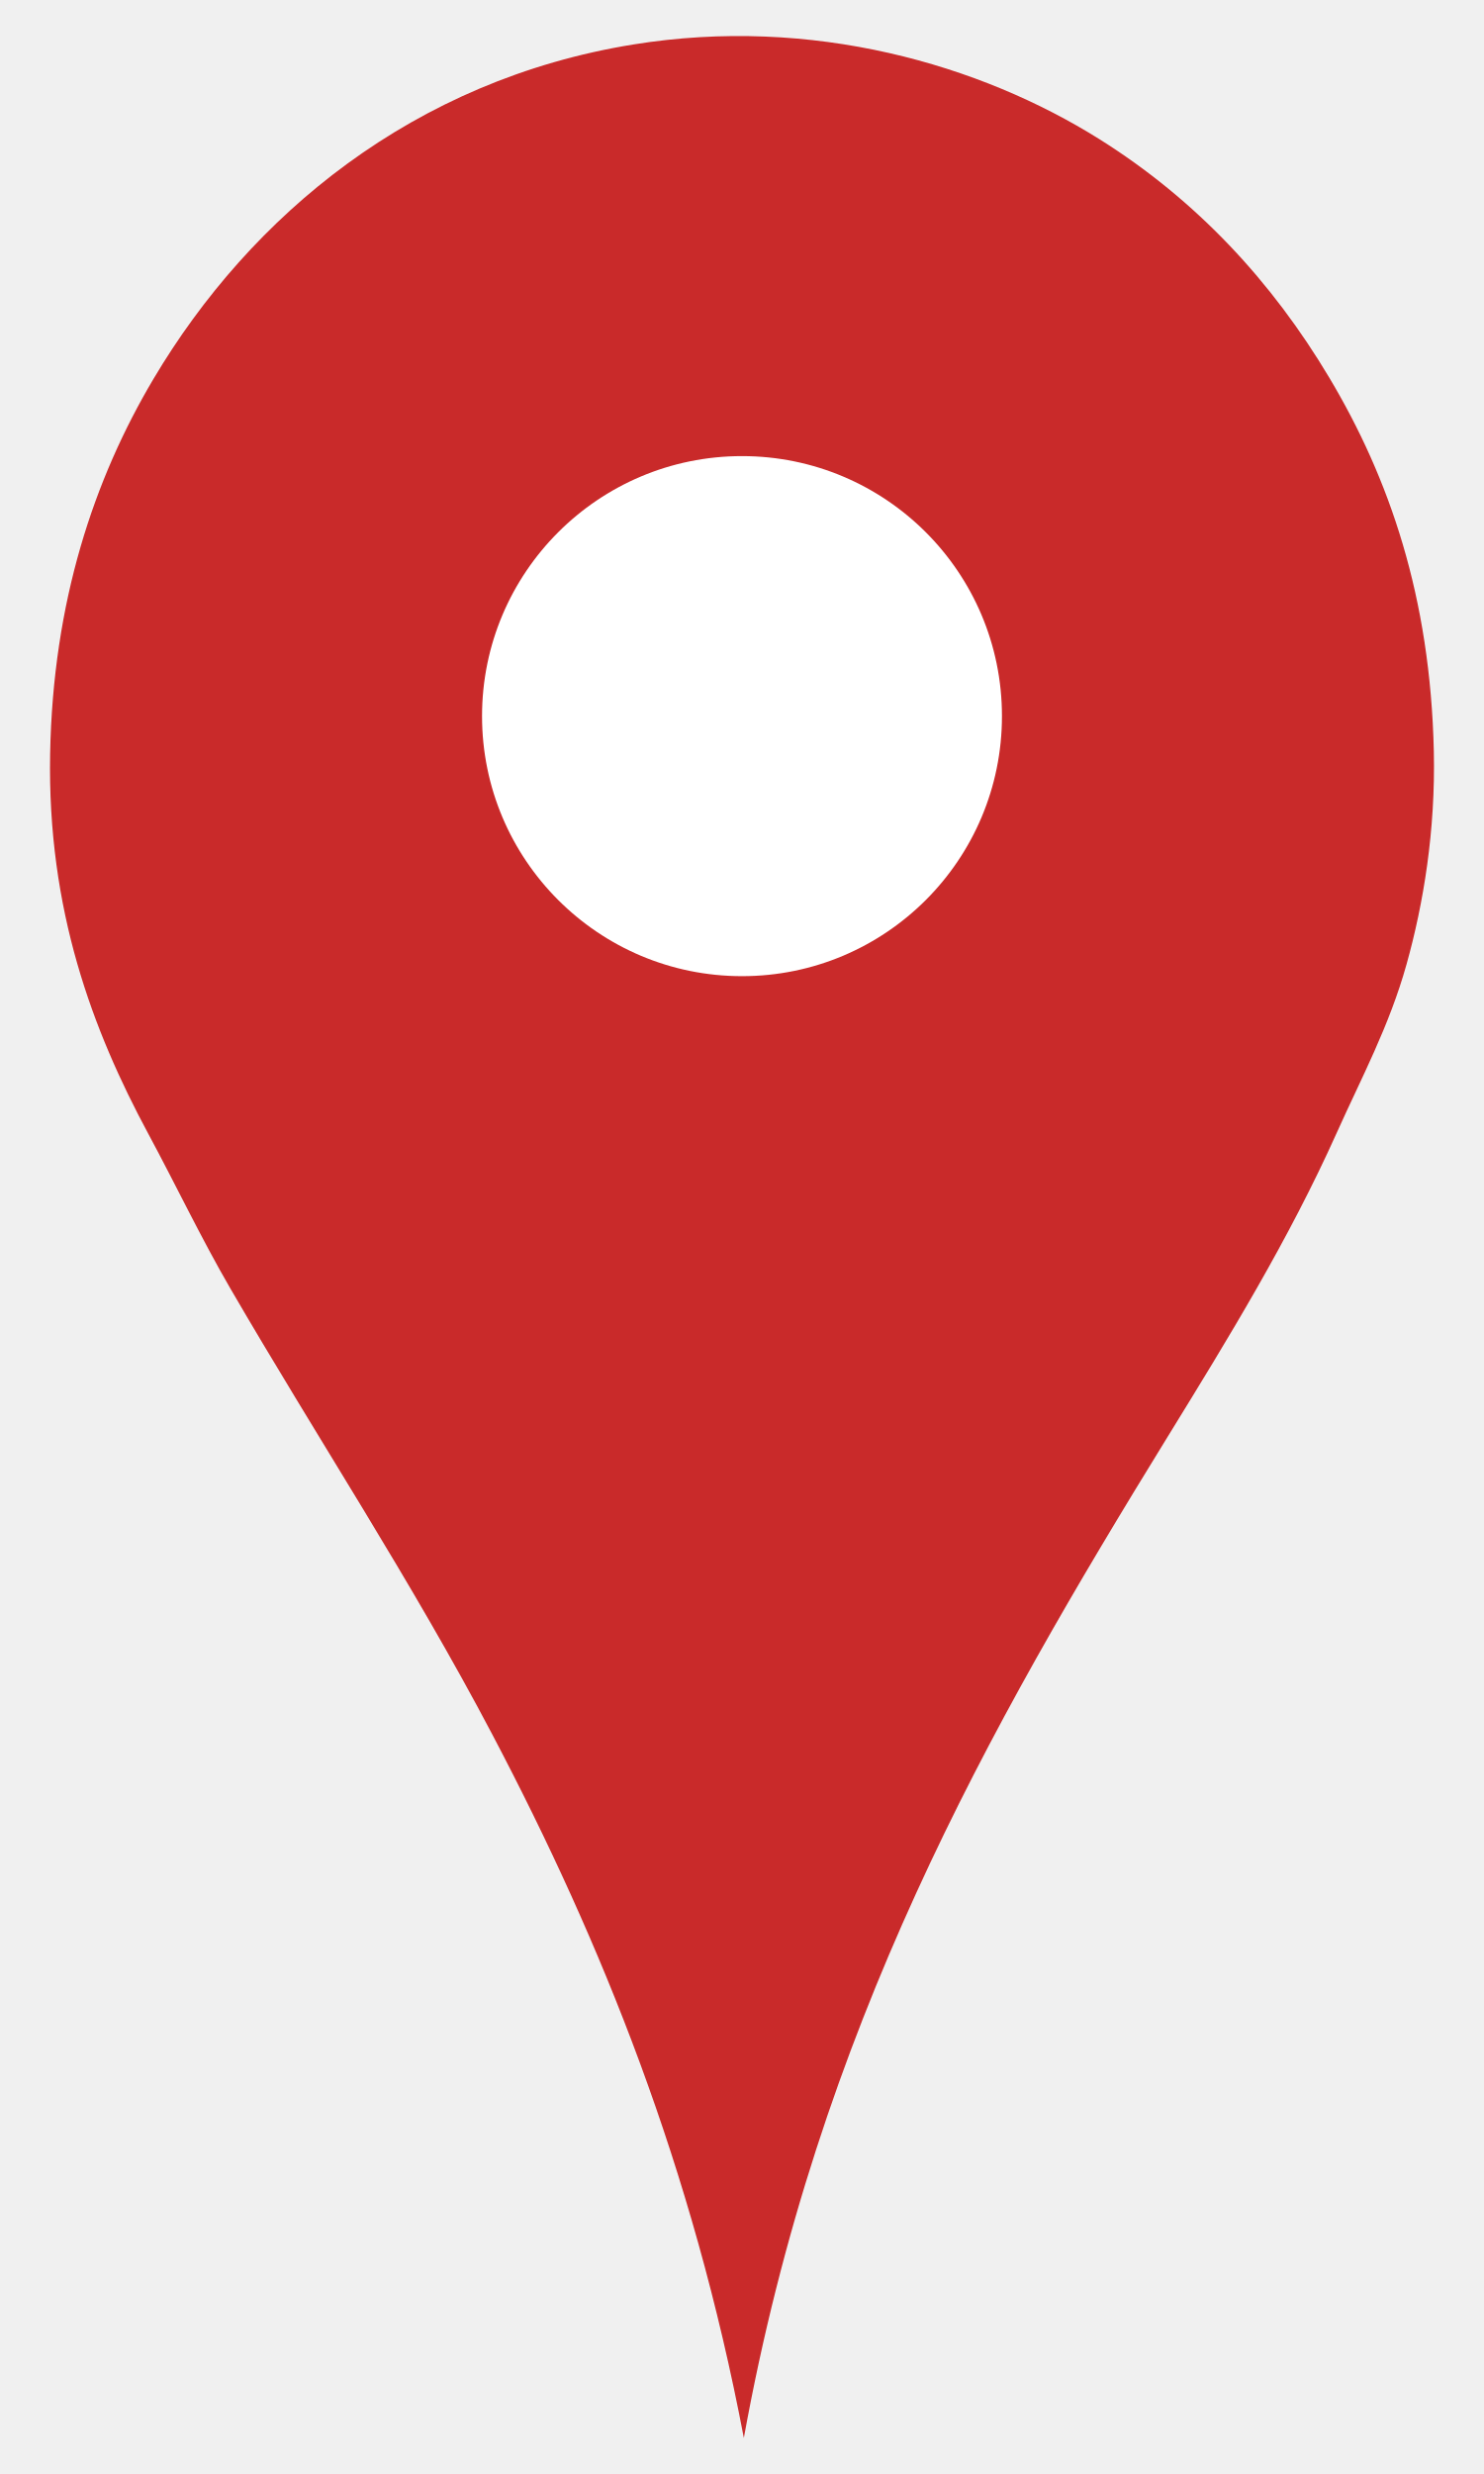
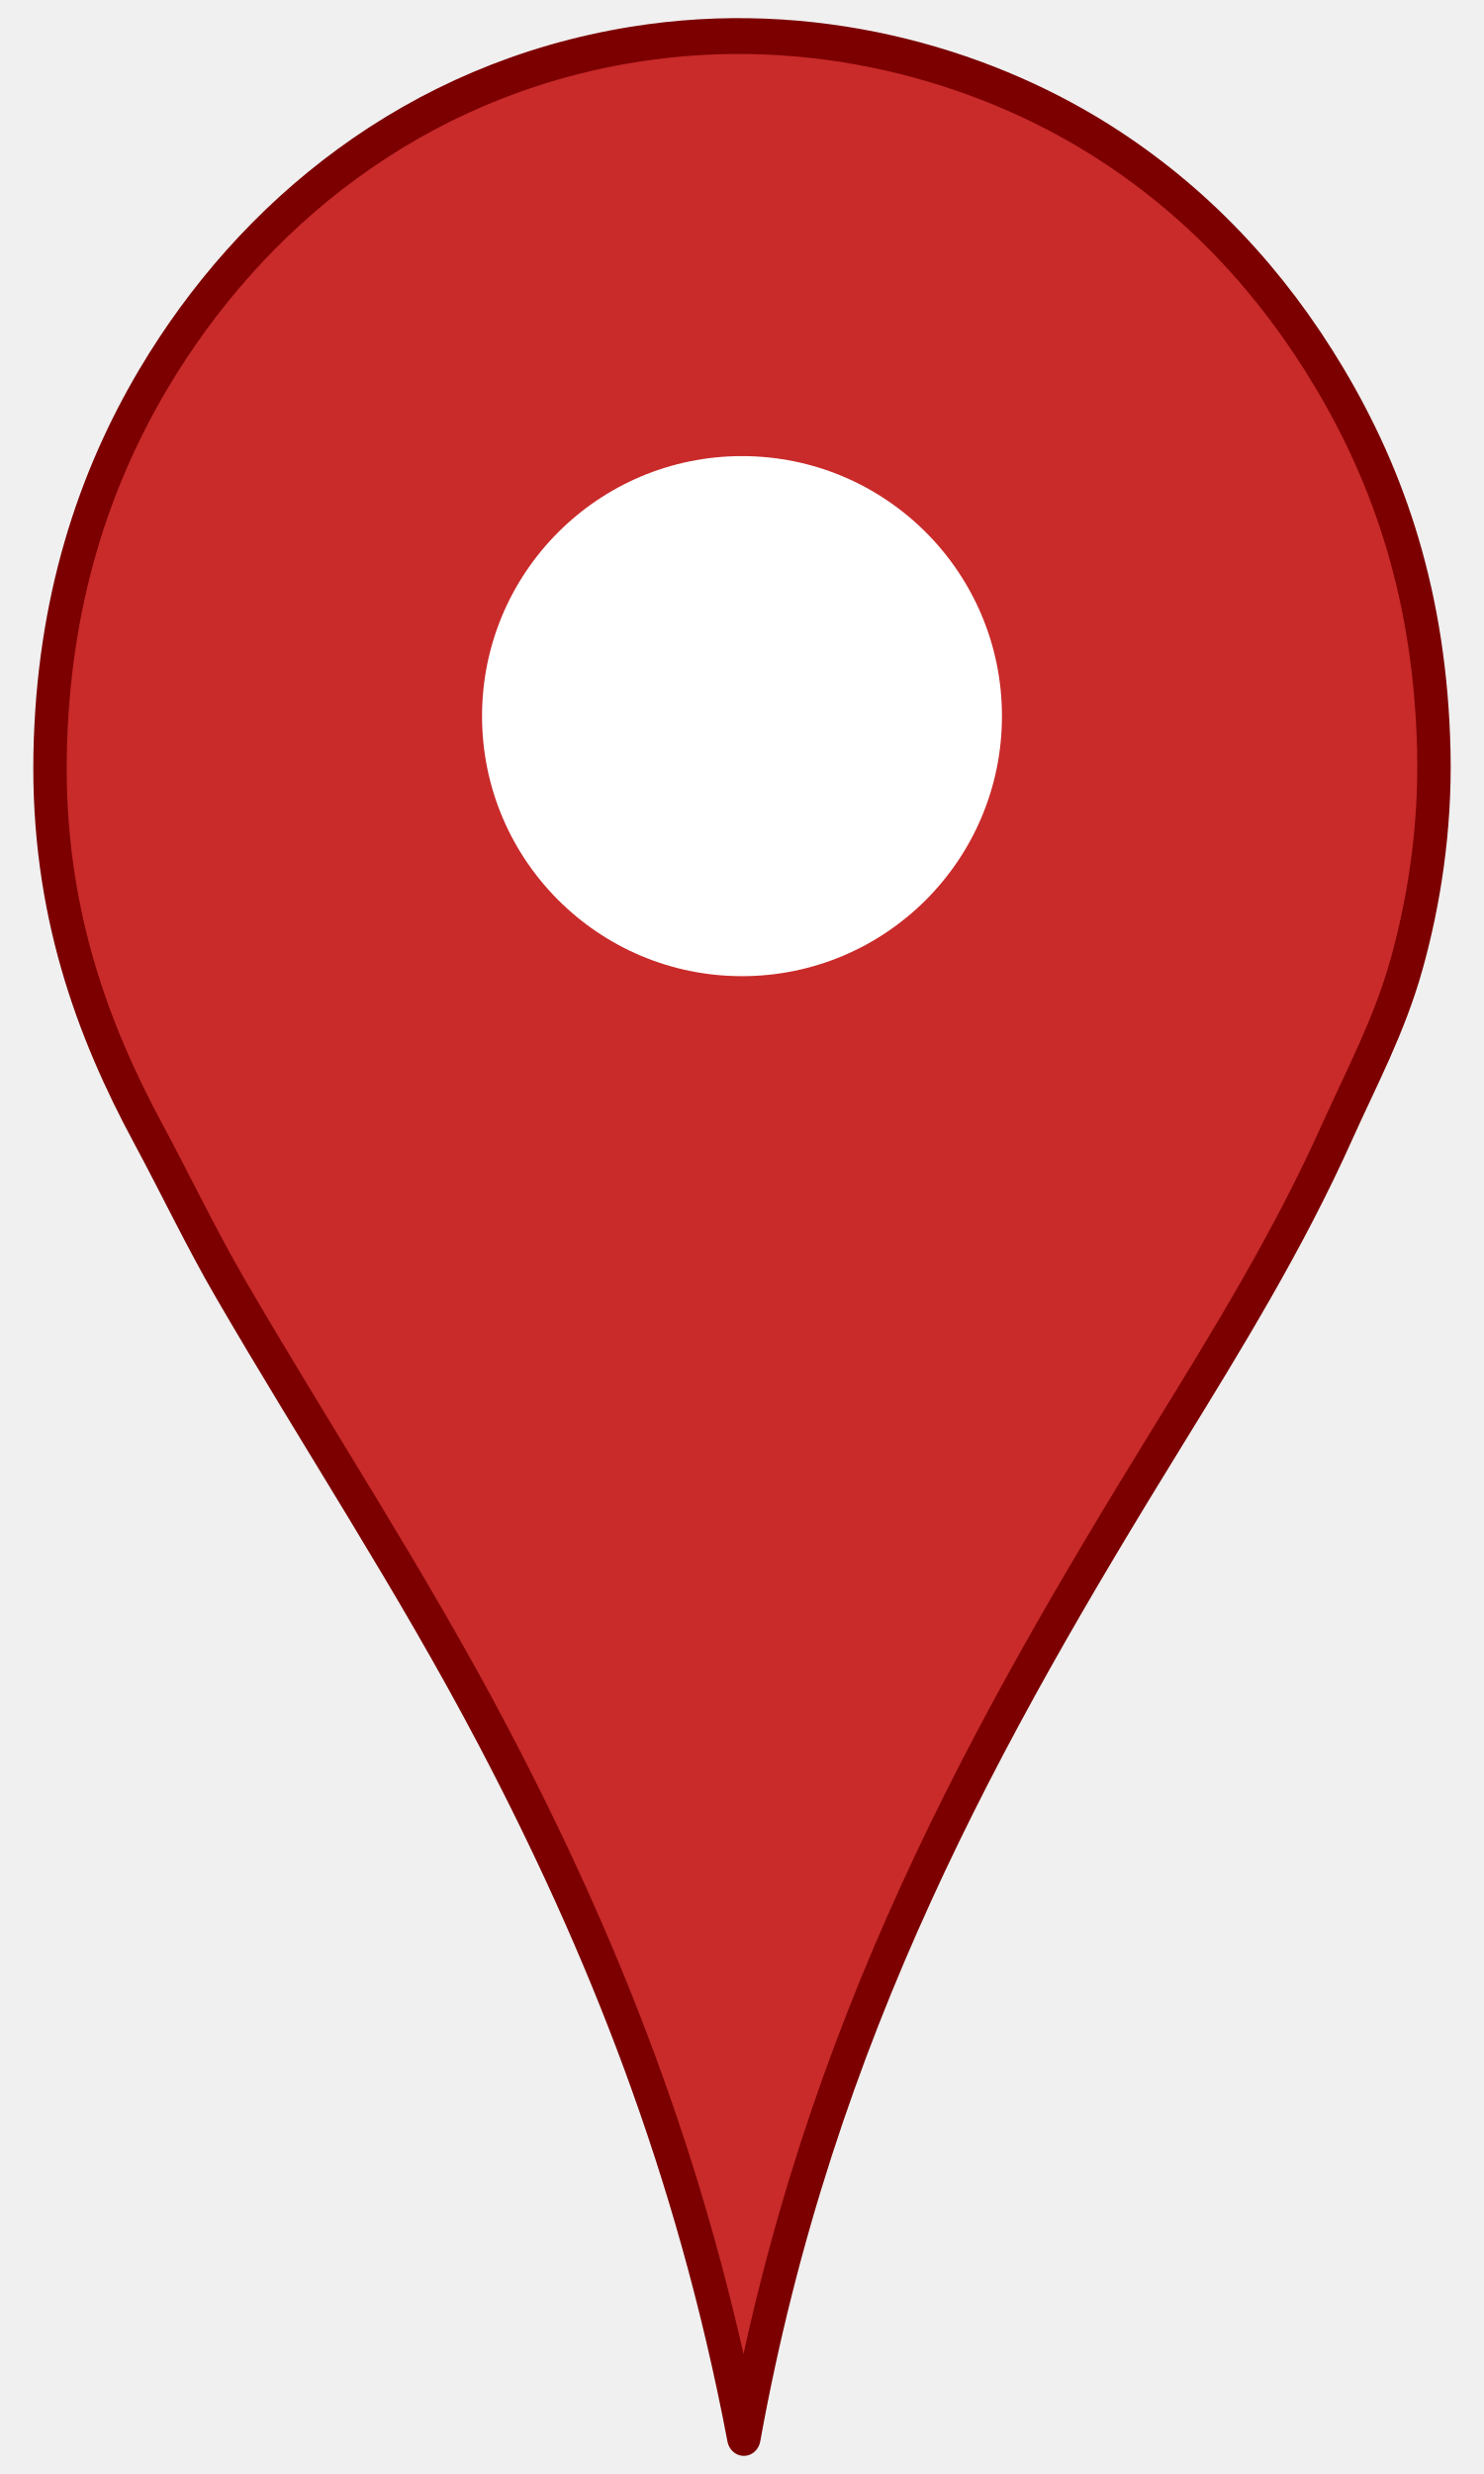
<svg xmlns="http://www.w3.org/2000/svg" width="100%" height="100%" viewBox="0 0 600 1000" version="1.1" xml:space="preserve" style="fill-rule:evenodd;clip-rule:evenodd;stroke-linejoin:round;stroke-miterlimit:1.414;">
  <g transform="matrix(1,0,0,1,-940.5,-536.5)">
    <g transform="matrix(0.534671,0,0,0.573302,850.431,467.285)">
-       <path d="M730.94,1839.6C692.174,1649.3 623.82,1490.93 541.04,1344.16C479.633,1235.29 408.5,1134.8 342.68,1029.22C320.708,993.977 301.746,956.744 280.633,920.17C238.417,847.033 204.189,762.23 206.364,652.24C208.489,544.77 239.572,458.56 284.394,388.07C358.113,272.13 481.594,177.08 647.274,152.1C782.744,131.676 909.754,166.182 999.814,218.848C1073.41,261.886 1130.41,319.378 1173.73,387.128C1218.95,457.844 1250.09,541.388 1252.7,650.358C1254.04,706.188 1244.9,757.888 1232.02,800.778C1218.99,844.187 1198.03,880.473 1179.38,919.228C1142.97,994.887 1097.33,1064.21 1051.52,1133.57C915.084,1340.18 787.024,1550.88 730.944,1839.6L730.94,1839.6Z" style="fill:rgb(201,42,42);" />
+       <path d="M730.94,1839.6C692.174,1649.3 623.82,1490.93 541.04,1344.16C479.633,1235.29 408.5,1134.8 342.68,1029.22C320.708,993.977 301.746,956.744 280.633,920.17C238.417,847.033 204.189,762.23 206.364,652.24C208.489,544.77 239.572,458.56 284.394,388.07C358.113,272.13 481.594,177.08 647.274,152.1C782.744,131.676 909.754,166.182 999.814,218.848C1073.41,261.886 1130.41,319.378 1173.73,387.128C1218.95,457.844 1250.09,541.388 1252.7,650.358C1254.04,706.188 1244.9,757.888 1232.02,800.778C1218.99,844.187 1198.03,880.473 1179.38,919.228C1142.97,994.887 1097.33,1064.21 1051.52,1133.57C915.084,1340.18 787.024,1550.88 730.944,1839.6L730.94,1839.6Z" style="fill:rgb(201,42,42);stroke:rgb(124,0,0);stroke-width:25.26px;" />
    </g>
    <g transform="matrix(0.573302,0,0,0.573302,822.247,452.716)">
      <circle cx="729.55" cy="651.05" r="183.33" style="fill:white;" />
    </g>
  </g>
</svg>
